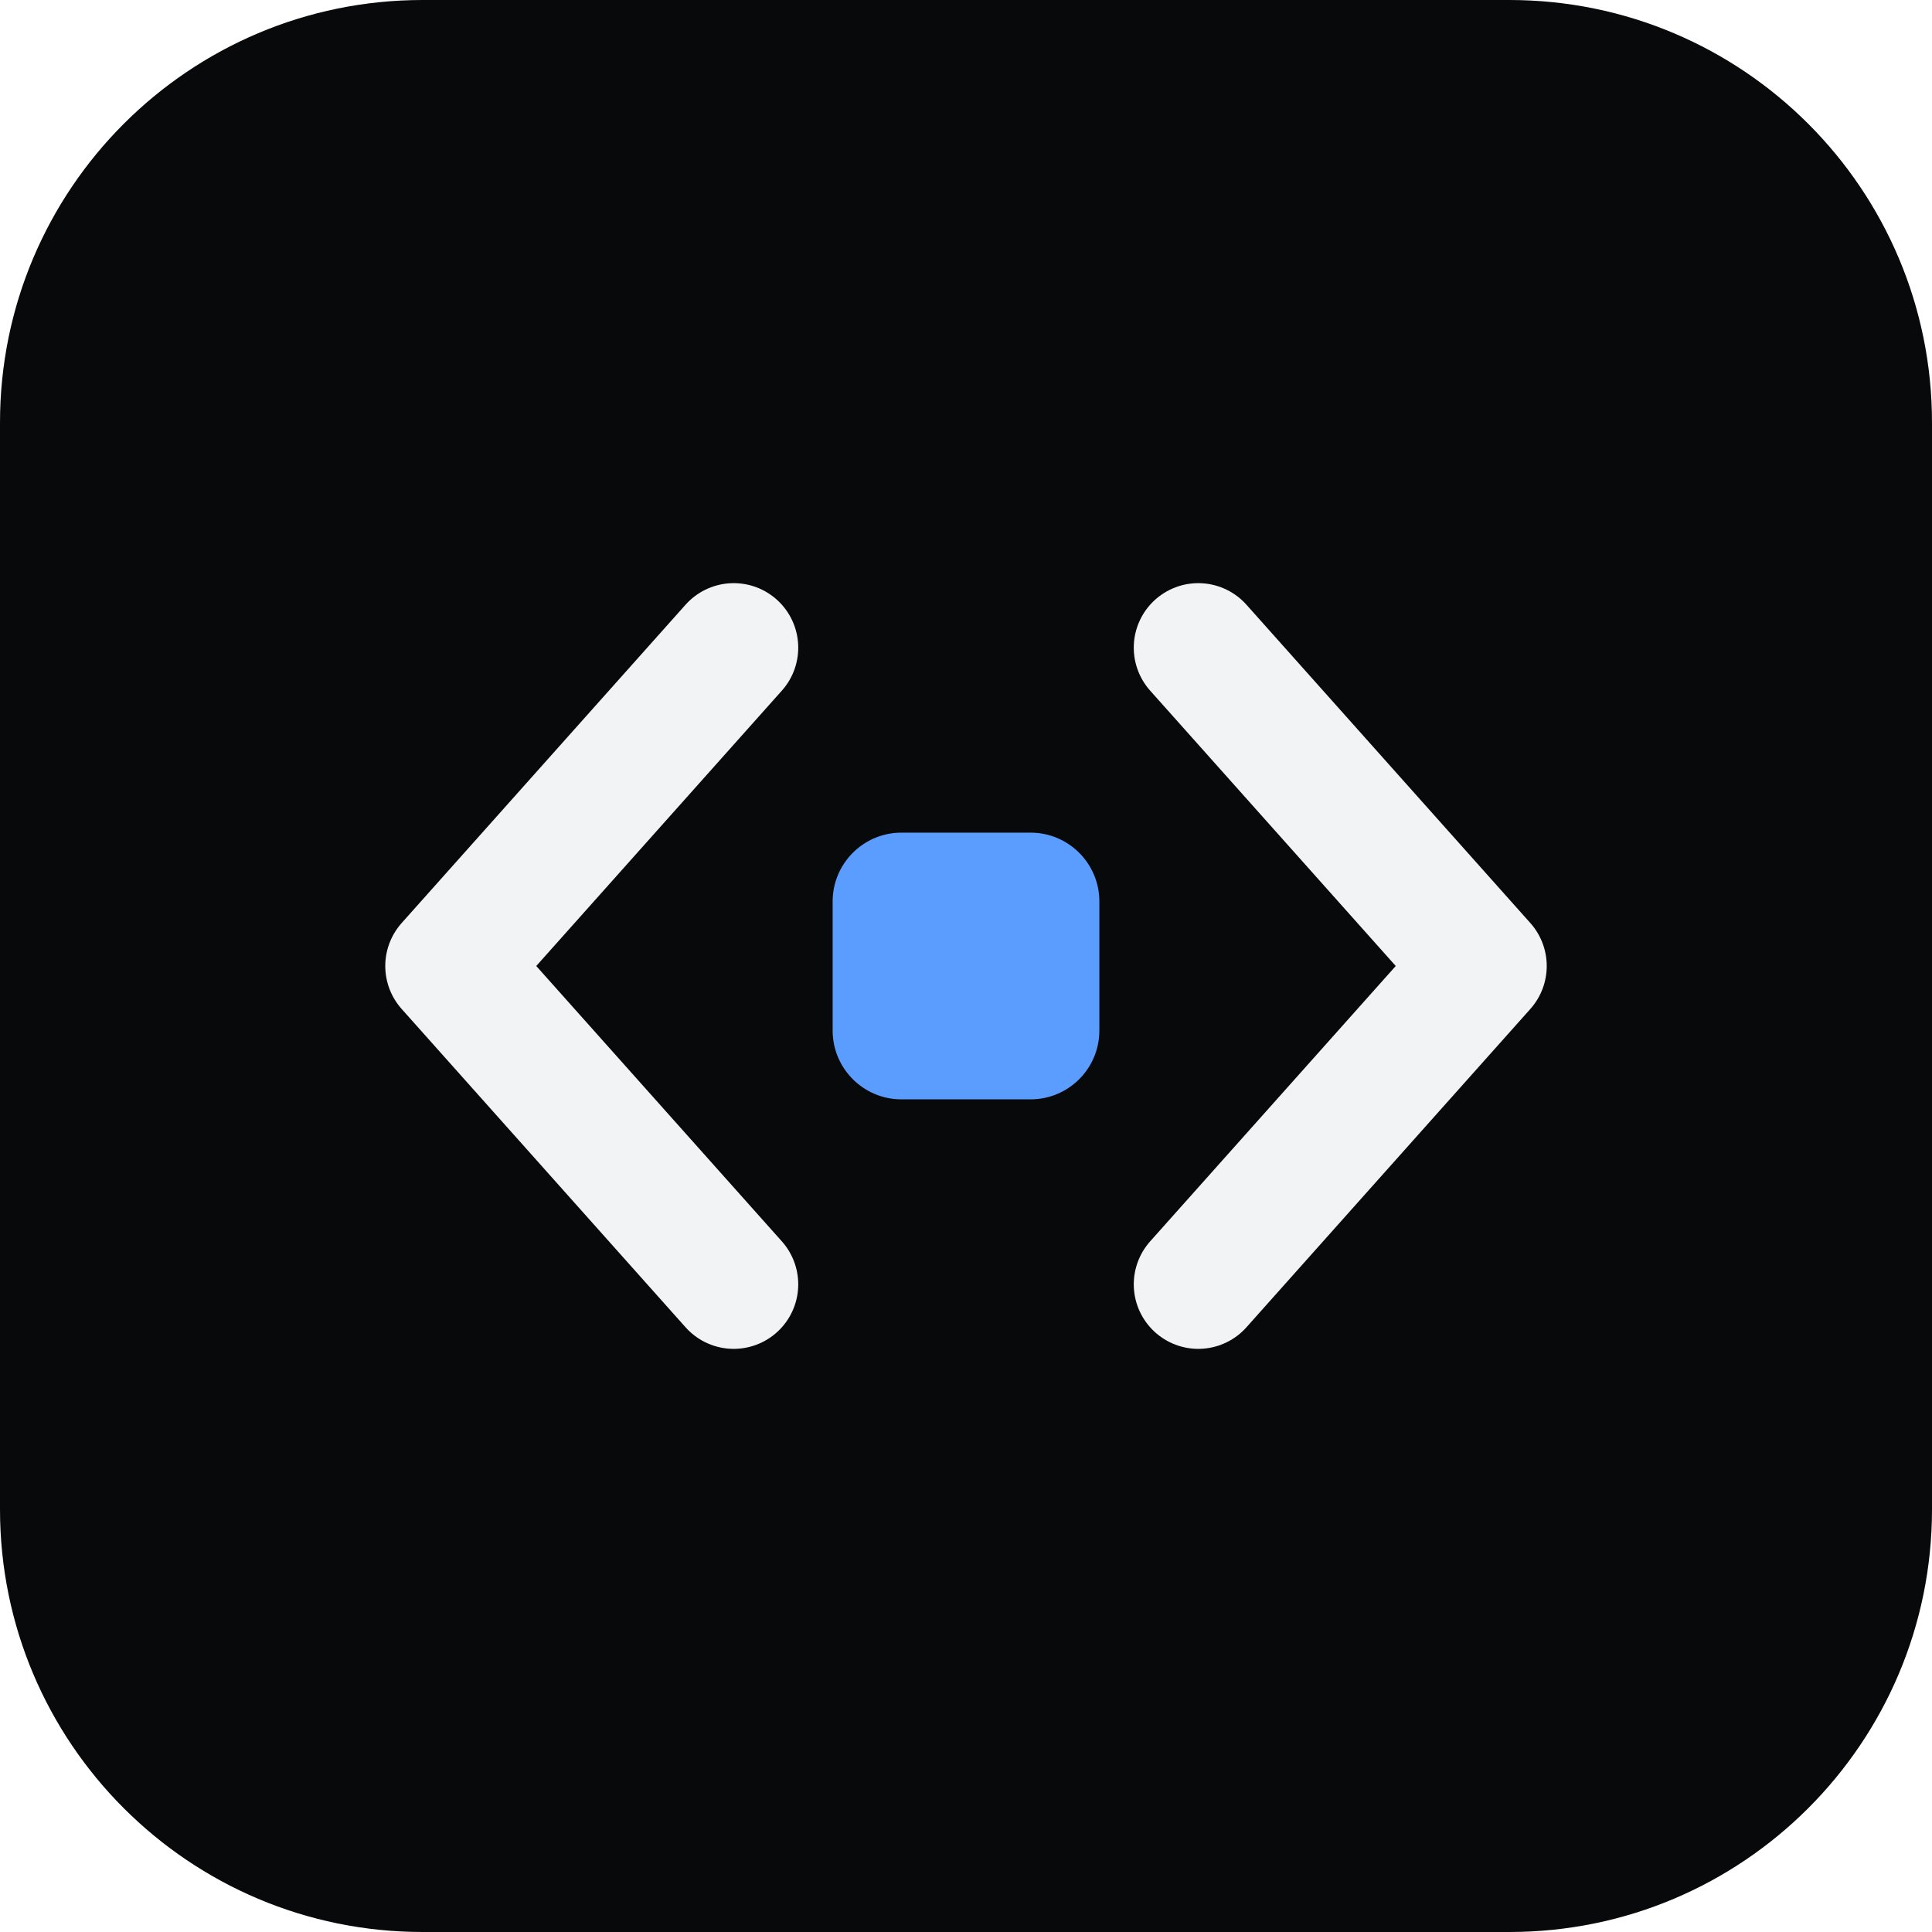
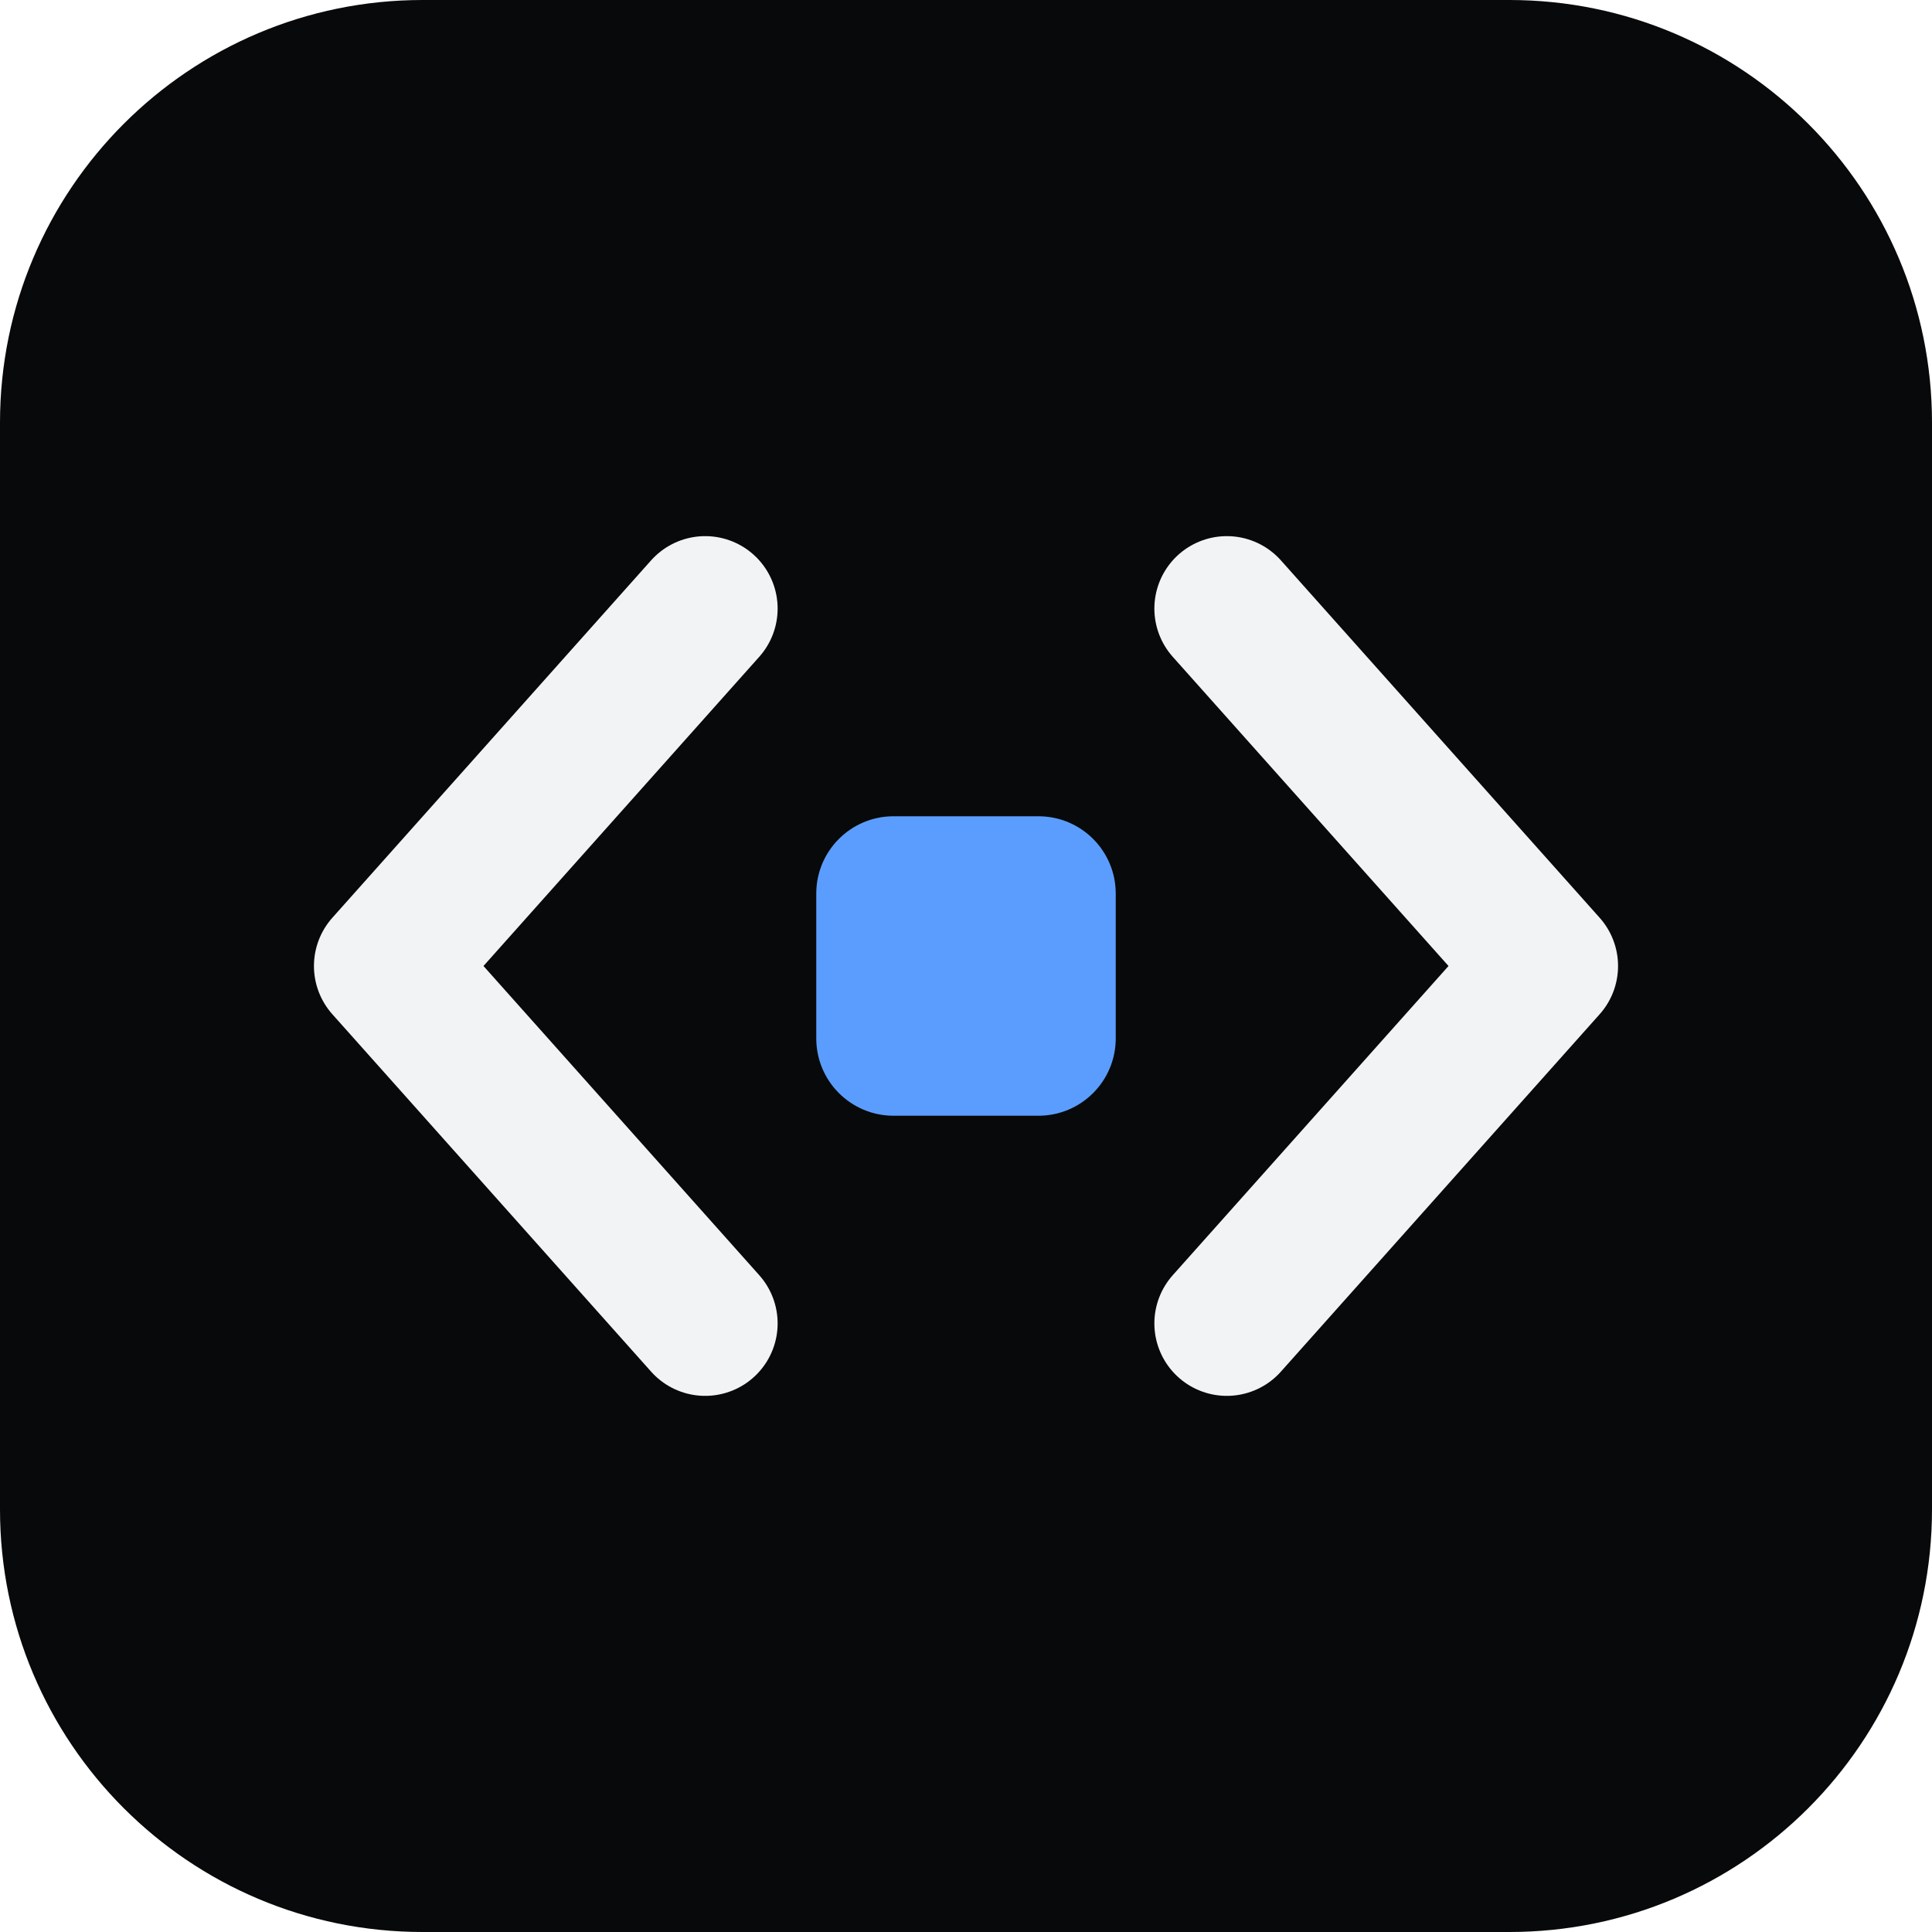
<svg xmlns="http://www.w3.org/2000/svg" width="32" height="32" viewBox="0 0 32 32">
  <rect width="32" height="32" rx="7" fill="#08090a" />
-   <g transform="translate(4.6 4.6) scale(0.7125)">
+   <g transform="translate(16 16) scale(0.8) translate(-16 -16)">
    <g fill="none" stroke="#f2f3f5" stroke-width="3" stroke-linecap="round" stroke-linejoin="round">
      <path d="M10.6 8.6 4 16l6.6 7.4" />
      <path d="M21.4 8.6 28 16l-6.6 7.4" />
    </g>
    <rect x="12.9" y="12.9" width="6.2" height="6.2" rx="1.6" fill="#5b9dff" />
  </g>
</svg>
